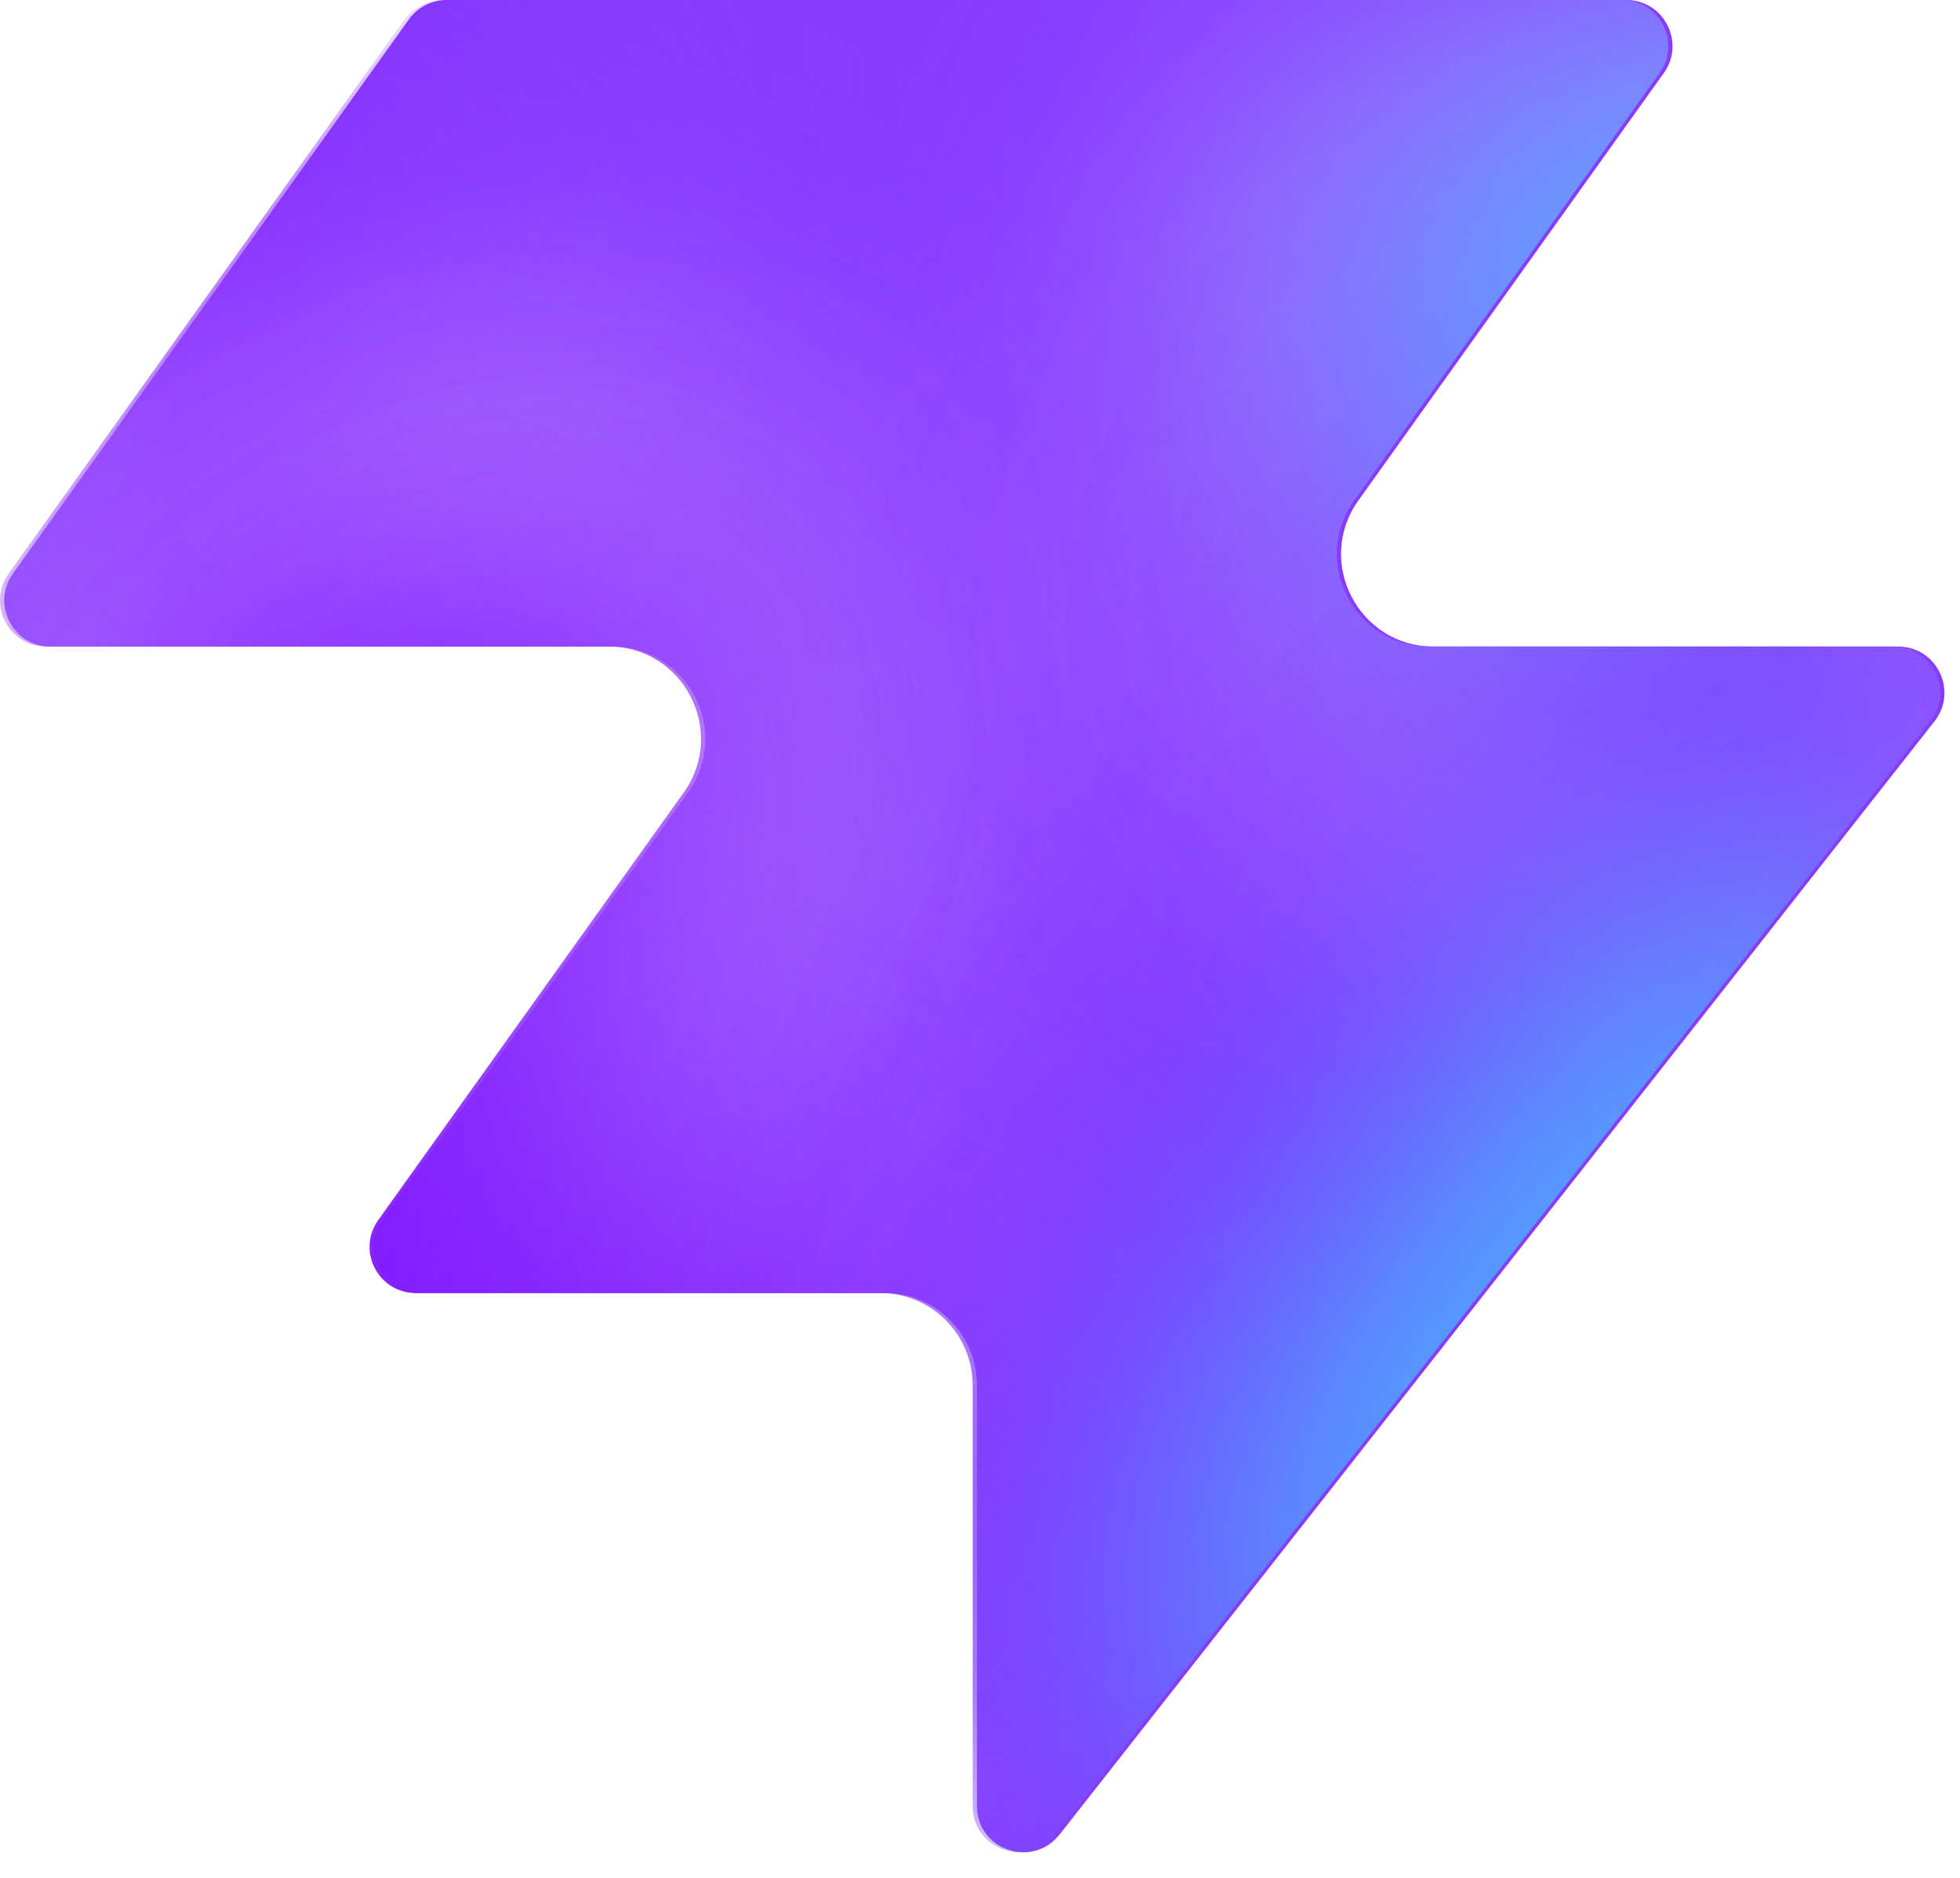
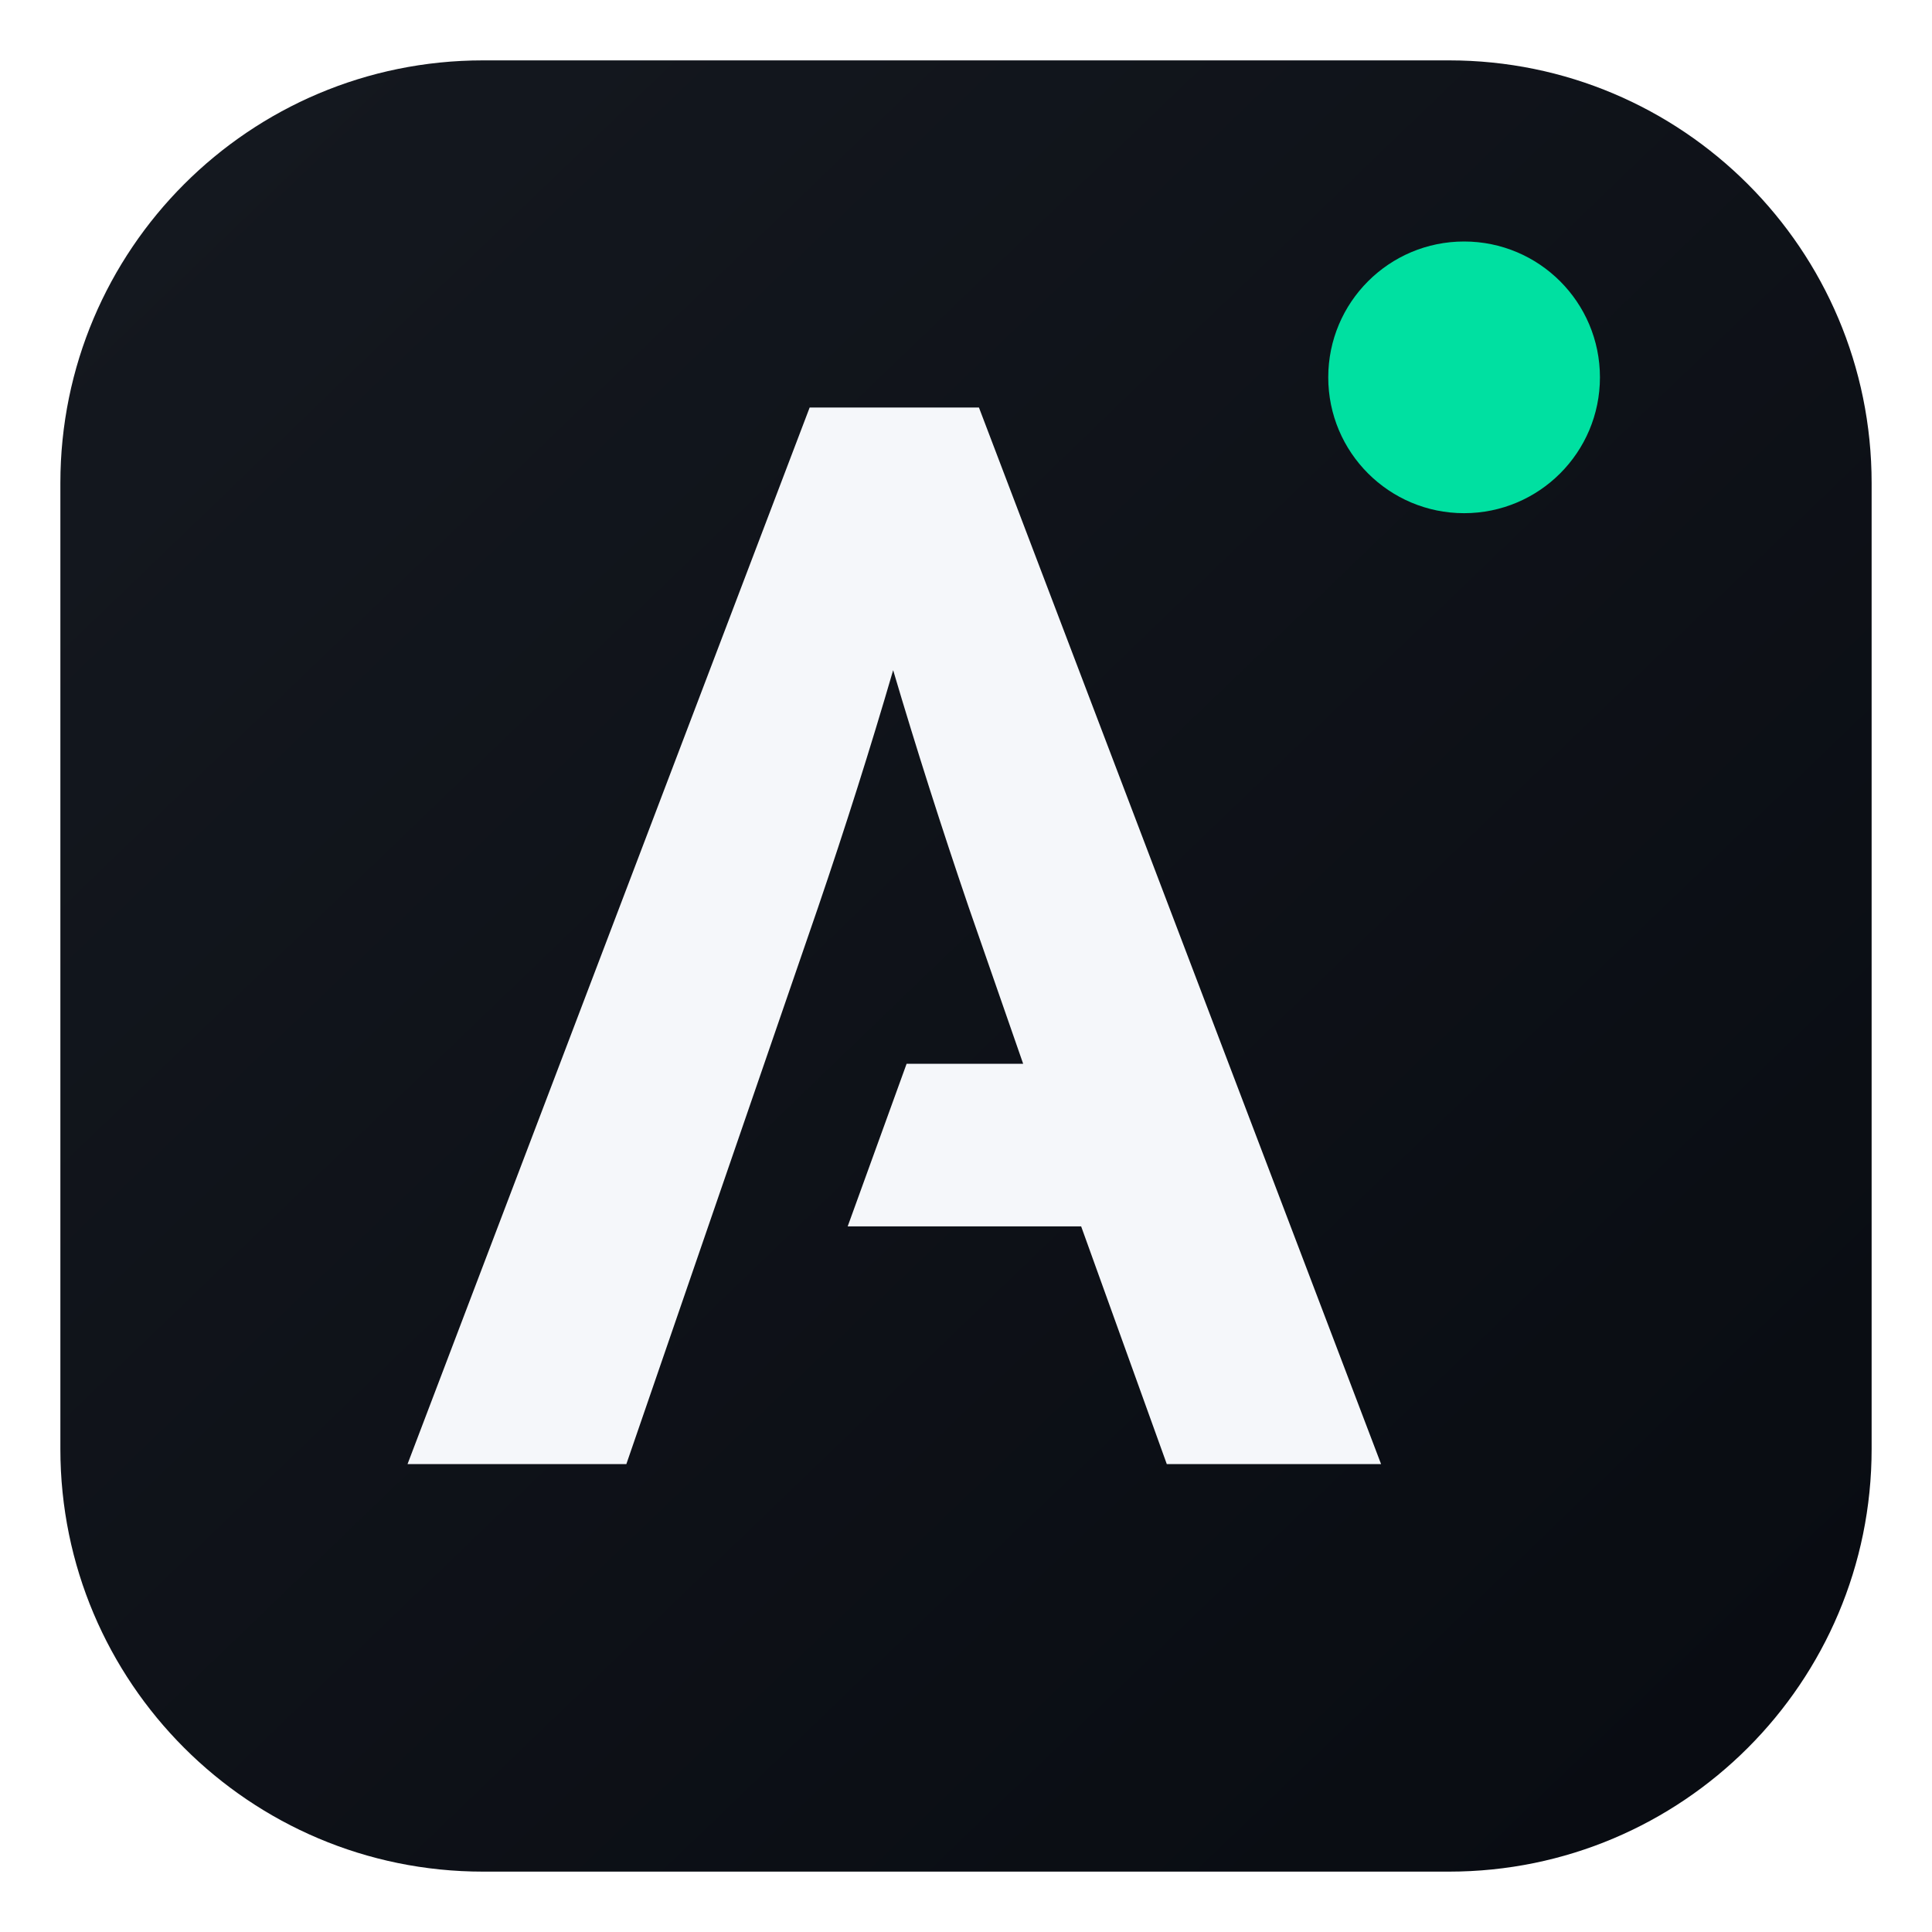
- <svg xmlns="http://www.w3.org/2000/svg" width="48" height="46" fill="none" viewBox="0 0 48 46">
-   <path fill="#863bff" d="M25.946 44.938c-.664.845-2.021.375-2.021-.698V33.937a2.26 2.26 0 0 0-2.262-2.262H10.287c-.92 0-1.456-1.04-.92-1.788l7.48-10.471c1.07-1.497 0-3.578-1.842-3.578H1.237c-.92 0-1.456-1.04-.92-1.788L10.013.474c.214-.297.556-.474.92-.474h28.894c.92 0 1.456 1.04.92 1.788l-7.48 10.471c-1.07 1.498 0 3.579 1.842 3.579h11.377c.943 0 1.473 1.088.89 1.83L25.947 44.94z" style="fill:#863bff;fill:color(display-p3 .525 .23 1);fill-opacity:1" />
-   <mask id="a" width="48" height="46" x="0" y="0" maskUnits="userSpaceOnUse" style="mask-type:alpha">
-     <path fill="#000" d="M25.842 44.938c-.664.844-2.021.375-2.021-.698V33.937a2.26 2.26 0 0 0-2.262-2.262H10.183c-.92 0-1.456-1.04-.92-1.788l7.48-10.471c1.07-1.498 0-3.579-1.842-3.579H1.133c-.92 0-1.456-1.04-.92-1.787L9.91.473c.214-.297.556-.474.92-.474h28.894c.92 0 1.456 1.04.92 1.788l-7.48 10.471c-1.07 1.498 0 3.578 1.842 3.578h11.377c.943 0 1.473 1.088.89 1.832L25.843 44.94z" style="fill:#000;fill-opacity:1" />
-   </mask>
-   <g mask="url(#a)">
-     <g filter="url(#b)">
-       <ellipse cx="5.508" cy="14.704" fill="#ede6ff" rx="5.508" ry="14.704" style="fill:#ede6ff;fill:color(display-p3 .927 .903 1);fill-opacity:1" transform="matrix(.00324 1 1 -.00324 -4.47 31.516)" />
-     </g>
-     <g filter="url(#c)">
-       <ellipse cx="10.399" cy="29.851" fill="#ede6ff" rx="10.399" ry="29.851" style="fill:#ede6ff;fill:color(display-p3 .927 .903 1);fill-opacity:1" transform="matrix(.00324 1 1 -.00324 -39.328 7.883)" />
-     </g>
-     <g filter="url(#d)">
-       <ellipse cx="5.508" cy="30.487" fill="#7e14ff" rx="5.508" ry="30.487" style="fill:#7e14ff;fill:color(display-p3 .492 .077 1);fill-opacity:1" transform="rotate(89.814 -25.913 -14.639)scale(1 -1)" />
-     </g>
-     <g filter="url(#e)">
-       <ellipse cx="5.508" cy="30.599" fill="#7e14ff" rx="5.508" ry="30.599" style="fill:#7e14ff;fill:color(display-p3 .492 .077 1);fill-opacity:1" transform="rotate(89.814 -32.644 -3.334)scale(1 -1)" />
-     </g>
-     <g filter="url(#f)">
-       <ellipse cx="5.508" cy="30.599" fill="#7e14ff" rx="5.508" ry="30.599" style="fill:#7e14ff;fill:color(display-p3 .492 .077 1);fill-opacity:1" transform="matrix(.00324 1 1 -.00324 -34.34 30.47)" />
-     </g>
-     <g filter="url(#g)">
-       <ellipse cx="14.072" cy="22.078" fill="#ede6ff" rx="14.072" ry="22.078" style="fill:#ede6ff;fill:color(display-p3 .927 .903 1);fill-opacity:1" transform="rotate(93.35 24.506 48.493)scale(-1 1)" />
-     </g>
-     <g filter="url(#h)">
-       <ellipse cx="3.47" cy="21.501" fill="#7e14ff" rx="3.47" ry="21.501" style="fill:#7e14ff;fill:color(display-p3 .492 .077 1);fill-opacity:1" transform="rotate(89.009 28.708 47.59)scale(-1 1)" />
-     </g>
-     <g filter="url(#i)">
-       <ellipse cx="3.47" cy="21.501" fill="#7e14ff" rx="3.47" ry="21.501" style="fill:#7e14ff;fill:color(display-p3 .492 .077 1);fill-opacity:1" transform="rotate(89.009 28.708 47.59)scale(-1 1)" />
-     </g>
-     <g filter="url(#j)">
-       <ellipse cx=".387" cy="8.972" fill="#7e14ff" rx="4.407" ry="29.108" style="fill:#7e14ff;fill:color(display-p3 .492 .077 1);fill-opacity:1" transform="rotate(39.51 .387 8.972)" />
-     </g>
-     <g filter="url(#k)">
-       <ellipse cx="47.523" cy="-6.092" fill="#7e14ff" rx="4.407" ry="29.108" style="fill:#7e14ff;fill:color(display-p3 .492 .077 1);fill-opacity:1" transform="rotate(37.892 47.523 -6.092)" />
-     </g>
-     <g filter="url(#l)">
-       <ellipse cx="41.412" cy="6.333" fill="#47bfff" rx="5.971" ry="9.665" style="fill:#47bfff;fill:color(display-p3 .28 .748 1);fill-opacity:1" transform="rotate(37.892 41.412 6.333)" />
-     </g>
-     <g filter="url(#m)">
-       <ellipse cx="-1.879" cy="38.332" fill="#7e14ff" rx="4.407" ry="29.108" style="fill:#7e14ff;fill:color(display-p3 .492 .077 1);fill-opacity:1" transform="rotate(37.892 -1.88 38.332)" />
-     </g>
-     <g filter="url(#n)">
-       <ellipse cx="-1.879" cy="38.332" fill="#7e14ff" rx="4.407" ry="29.108" style="fill:#7e14ff;fill:color(display-p3 .492 .077 1);fill-opacity:1" transform="rotate(37.892 -1.88 38.332)" />
-     </g>
-     <g filter="url(#o)">
-       <ellipse cx="35.651" cy="29.907" fill="#7e14ff" rx="4.407" ry="29.108" style="fill:#7e14ff;fill:color(display-p3 .492 .077 1);fill-opacity:1" transform="rotate(37.892 35.651 29.907)" />
-     </g>
-     <g filter="url(#p)">
-       <ellipse cx="38.418" cy="32.4" fill="#47bfff" rx="5.971" ry="15.297" style="fill:#47bfff;fill:color(display-p3 .28 .748 1);fill-opacity:1" transform="rotate(37.892 38.418 32.4)" />
-     </g>
-   </g>
+ <svg xmlns="http://www.w3.org/2000/svg" width="256" height="256" viewBox="0 0 256 256" fill="none">
  <defs>
-     <filter id="b" width="60.045" height="41.654" x="-19.77" y="16.149" color-interpolation-filters="sRGB" filterUnits="userSpaceOnUse">
-       <feFlood flood-opacity="0" result="BackgroundImageFix" />
-       <feBlend in="SourceGraphic" in2="BackgroundImageFix" result="shape" />
-       <feGaussianBlur result="effect1_foregroundBlur_2002_17158" stdDeviation="7.659" />
-     </filter>
-     <filter id="c" width="90.34" height="51.437" x="-54.613" y="-7.533" color-interpolation-filters="sRGB" filterUnits="userSpaceOnUse">
-       <feFlood flood-opacity="0" result="BackgroundImageFix" />
-       <feBlend in="SourceGraphic" in2="BackgroundImageFix" result="shape" />
-       <feGaussianBlur result="effect1_foregroundBlur_2002_17158" stdDeviation="7.659" />
-     </filter>
-     <filter id="d" width="79.355" height="29.4" x="-49.64" y="2.03" color-interpolation-filters="sRGB" filterUnits="userSpaceOnUse">
-       <feFlood flood-opacity="0" result="BackgroundImageFix" />
-       <feBlend in="SourceGraphic" in2="BackgroundImageFix" result="shape" />
-       <feGaussianBlur result="effect1_foregroundBlur_2002_17158" stdDeviation="4.596" />
-     </filter>
-     <filter id="e" width="79.579" height="29.4" x="-45.045" y="20.029" color-interpolation-filters="sRGB" filterUnits="userSpaceOnUse">
-       <feFlood flood-opacity="0" result="BackgroundImageFix" />
-       <feBlend in="SourceGraphic" in2="BackgroundImageFix" result="shape" />
-       <feGaussianBlur result="effect1_foregroundBlur_2002_17158" stdDeviation="4.596" />
-     </filter>
-     <filter id="f" width="79.579" height="29.4" x="-43.513" y="21.178" color-interpolation-filters="sRGB" filterUnits="userSpaceOnUse">
-       <feFlood flood-opacity="0" result="BackgroundImageFix" />
-       <feBlend in="SourceGraphic" in2="BackgroundImageFix" result="shape" />
-       <feGaussianBlur result="effect1_foregroundBlur_2002_17158" stdDeviation="4.596" />
-     </filter>
-     <filter id="g" width="74.749" height="58.852" x="15.756" y="-17.901" color-interpolation-filters="sRGB" filterUnits="userSpaceOnUse">
-       <feFlood flood-opacity="0" result="BackgroundImageFix" />
-       <feBlend in="SourceGraphic" in2="BackgroundImageFix" result="shape" />
-       <feGaussianBlur result="effect1_foregroundBlur_2002_17158" stdDeviation="7.659" />
-     </filter>
-     <filter id="h" width="61.377" height="25.362" x="23.548" y="2.284" color-interpolation-filters="sRGB" filterUnits="userSpaceOnUse">
-       <feFlood flood-opacity="0" result="BackgroundImageFix" />
-       <feBlend in="SourceGraphic" in2="BackgroundImageFix" result="shape" />
-       <feGaussianBlur result="effect1_foregroundBlur_2002_17158" stdDeviation="4.596" />
-     </filter>
-     <filter id="i" width="61.377" height="25.362" x="23.548" y="2.284" color-interpolation-filters="sRGB" filterUnits="userSpaceOnUse">
-       <feFlood flood-opacity="0" result="BackgroundImageFix" />
-       <feBlend in="SourceGraphic" in2="BackgroundImageFix" result="shape" />
-       <feGaussianBlur result="effect1_foregroundBlur_2002_17158" stdDeviation="4.596" />
-     </filter>
-     <filter id="j" width="56.045" height="63.649" x="-27.636" y="-22.853" color-interpolation-filters="sRGB" filterUnits="userSpaceOnUse">
-       <feFlood flood-opacity="0" result="BackgroundImageFix" />
-       <feBlend in="SourceGraphic" in2="BackgroundImageFix" result="shape" />
-       <feGaussianBlur result="effect1_foregroundBlur_2002_17158" stdDeviation="4.596" />
-     </filter>
-     <filter id="k" width="54.814" height="64.646" x="20.116" y="-38.415" color-interpolation-filters="sRGB" filterUnits="userSpaceOnUse">
-       <feFlood flood-opacity="0" result="BackgroundImageFix" />
-       <feBlend in="SourceGraphic" in2="BackgroundImageFix" result="shape" />
-       <feGaussianBlur result="effect1_foregroundBlur_2002_17158" stdDeviation="4.596" />
-     </filter>
-     <filter id="l" width="33.541" height="35.313" x="24.641" y="-11.323" color-interpolation-filters="sRGB" filterUnits="userSpaceOnUse">
-       <feFlood flood-opacity="0" result="BackgroundImageFix" />
-       <feBlend in="SourceGraphic" in2="BackgroundImageFix" result="shape" />
-       <feGaussianBlur result="effect1_foregroundBlur_2002_17158" stdDeviation="4.596" />
-     </filter>
-     <filter id="m" width="54.814" height="64.646" x="-29.286" y="6.009" color-interpolation-filters="sRGB" filterUnits="userSpaceOnUse">
-       <feFlood flood-opacity="0" result="BackgroundImageFix" />
-       <feBlend in="SourceGraphic" in2="BackgroundImageFix" result="shape" />
-       <feGaussianBlur result="effect1_foregroundBlur_2002_17158" stdDeviation="4.596" />
-     </filter>
-     <filter id="n" width="54.814" height="64.646" x="-29.286" y="6.009" color-interpolation-filters="sRGB" filterUnits="userSpaceOnUse">
-       <feFlood flood-opacity="0" result="BackgroundImageFix" />
-       <feBlend in="SourceGraphic" in2="BackgroundImageFix" result="shape" />
-       <feGaussianBlur result="effect1_foregroundBlur_2002_17158" stdDeviation="4.596" />
-     </filter>
-     <filter id="o" width="54.814" height="64.646" x="8.244" y="-2.416" color-interpolation-filters="sRGB" filterUnits="userSpaceOnUse">
-       <feFlood flood-opacity="0" result="BackgroundImageFix" />
-       <feBlend in="SourceGraphic" in2="BackgroundImageFix" result="shape" />
-       <feGaussianBlur result="effect1_foregroundBlur_2002_17158" stdDeviation="4.596" />
-     </filter>
-     <filter id="p" width="39.409" height="43.623" x="18.713" y="10.588" color-interpolation-filters="sRGB" filterUnits="userSpaceOnUse">
-       <feFlood flood-opacity="0" result="BackgroundImageFix" />
-       <feBlend in="SourceGraphic" in2="BackgroundImageFix" result="shape" />
-       <feGaussianBlur result="effect1_foregroundBlur_2002_17158" stdDeviation="4.596" />
-     </filter>
+     <linearGradient id="agentdock-bg" x1="24" y1="20" x2="228" y2="232" gradientUnits="userSpaceOnUse">
+       <stop stop-color="#14181F" />
+       <stop offset="1" stop-color="#090C12" />
+     </linearGradient>
  </defs>
+   <rect x="8" y="8" width="240" height="240" rx="56" fill="url(#agentdock-bg)" />
+   <circle cx="194" cy="50" r="18" fill="#00E0A1" />
+   <path d="M129.716 54L183 194H154.606L143.259 162.503H112.322L120.128 140.96H135.575L128.363 120.227C124.755 109.645 121.415 99.17 118.347 88.803C115.325 99.17 112.007 109.645 108.399 120.227L82.995 194H54L107.283 54H129.716Z" fill="#F5F7FA" />
</svg>
